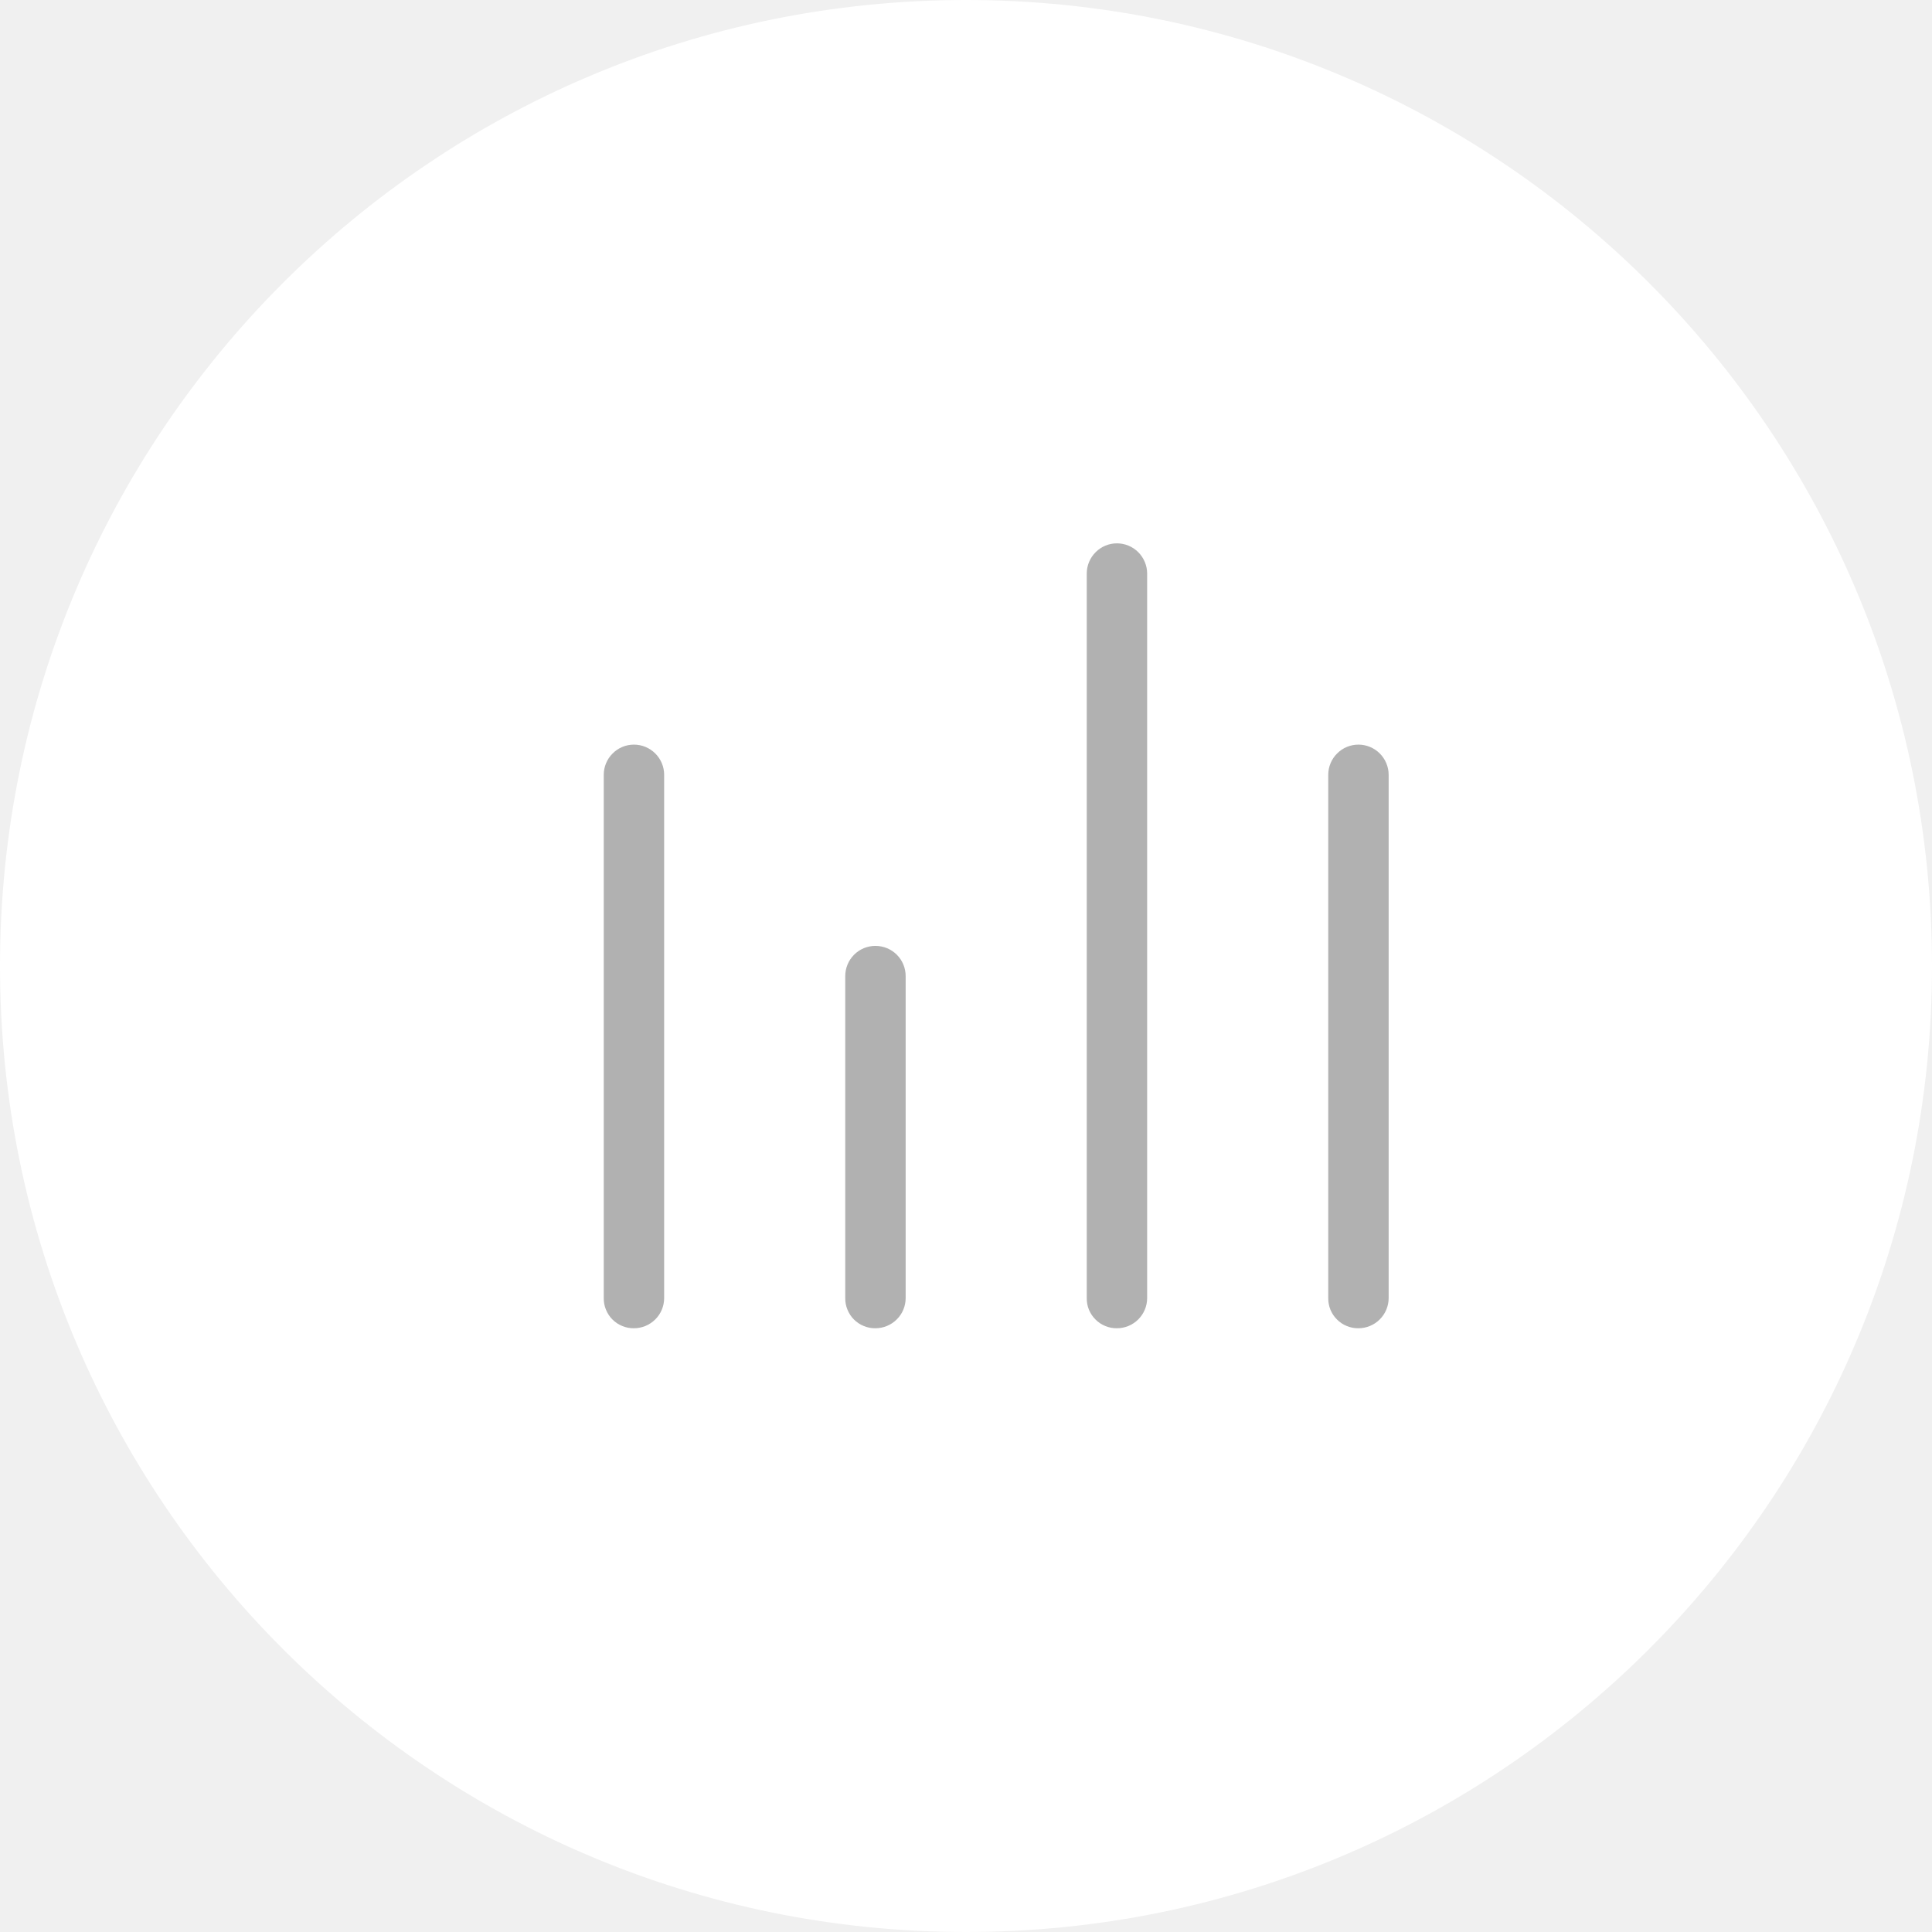
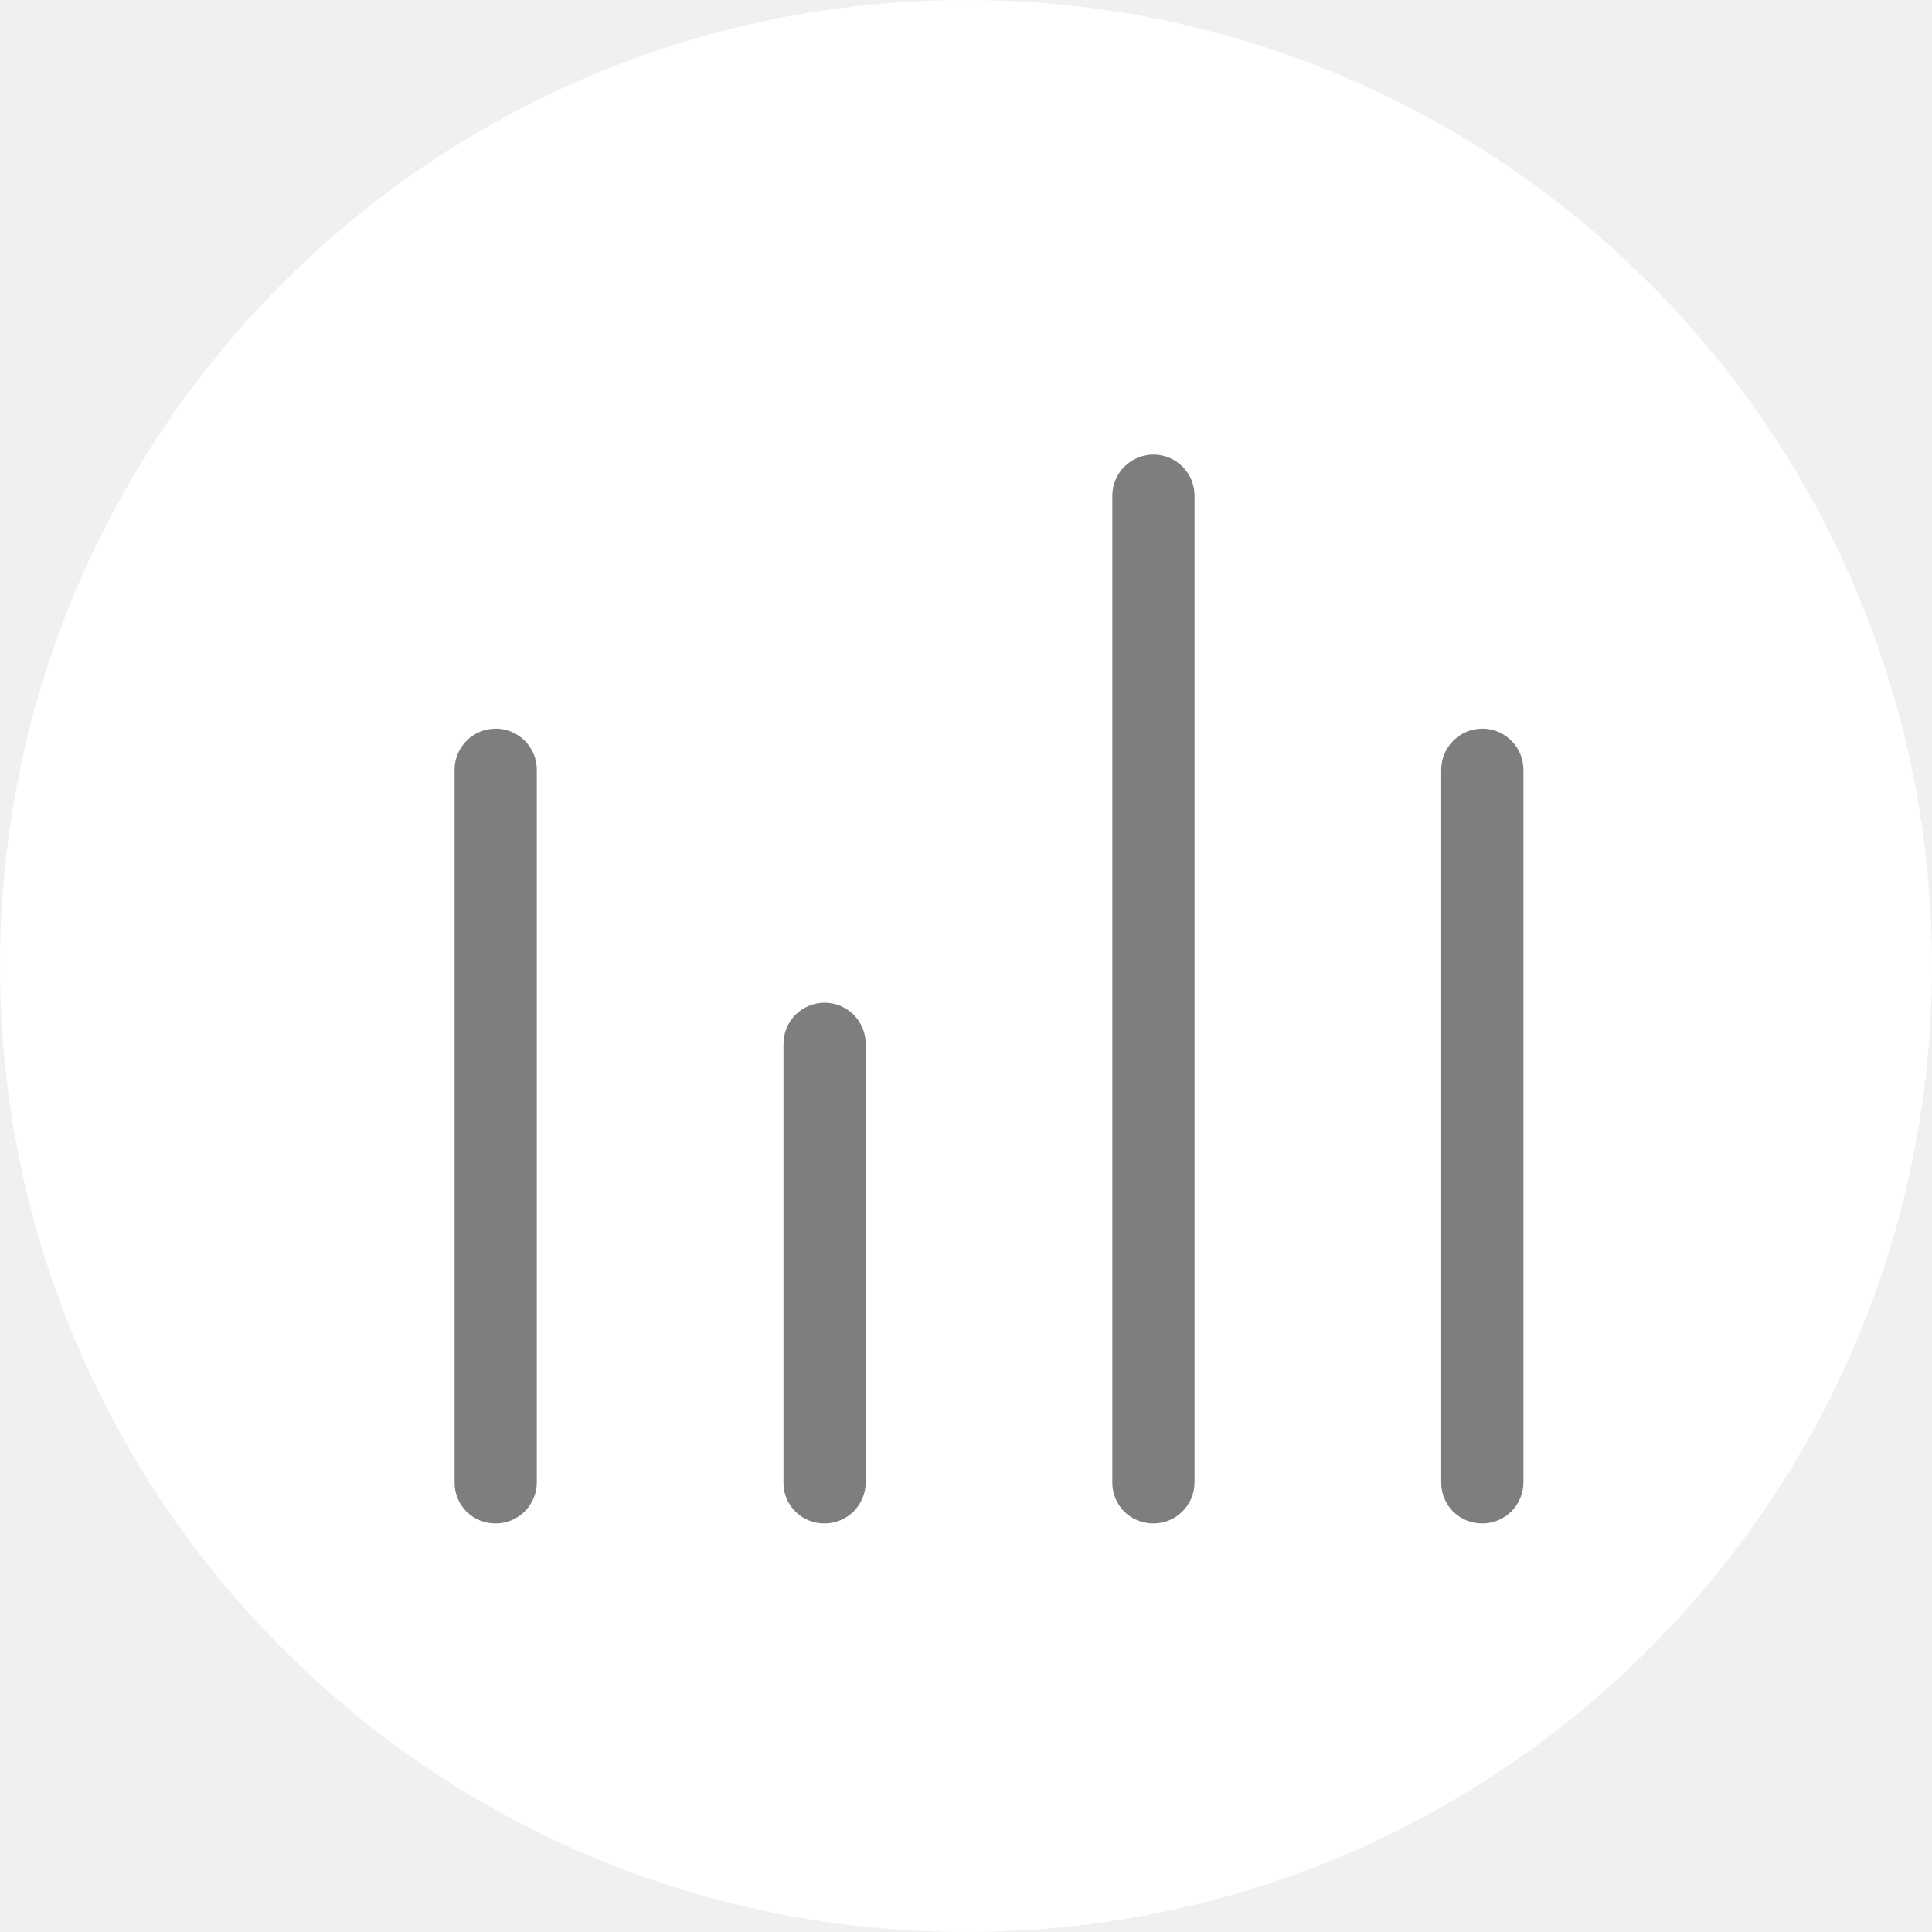
<svg xmlns="http://www.w3.org/2000/svg" width="34" height="34" viewBox="0 0 34 34" fill="none">
  <circle cx="17" cy="17" r="17" fill="white" />
-   <path d="M15.406 23.375C15.336 23.376 15.267 23.363 15.202 23.336C15.137 23.31 15.078 23.271 15.028 23.221C14.979 23.172 14.94 23.113 14.914 23.048C14.887 22.983 14.874 22.914 14.875 22.844V17.177C14.875 17.036 14.931 16.901 15.031 16.801C15.13 16.702 15.265 16.646 15.406 16.646C15.547 16.646 15.682 16.702 15.782 16.801C15.882 16.901 15.938 17.036 15.938 17.177V22.844C15.938 22.985 15.882 23.12 15.782 23.219C15.682 23.319 15.547 23.375 15.406 23.375Z" fill="#B1B1B1" />
-   <path d="M23.906 23.375C23.836 23.376 23.767 23.363 23.702 23.336C23.637 23.31 23.578 23.271 23.529 23.221C23.479 23.172 23.44 23.113 23.413 23.048C23.387 22.983 23.374 22.914 23.375 22.844V13.635C23.375 13.495 23.431 13.359 23.531 13.26C23.63 13.16 23.765 13.104 23.906 13.104C24.047 13.104 24.182 13.16 24.282 13.26C24.381 13.359 24.438 13.495 24.438 13.635V22.844C24.438 22.985 24.381 23.12 24.282 23.219C24.182 23.319 24.047 23.375 23.906 23.375Z" fill="#B1B1B1" />
-   <path d="M19.656 23.375C19.586 23.376 19.517 23.363 19.452 23.336C19.387 23.31 19.328 23.271 19.279 23.221C19.229 23.172 19.19 23.113 19.163 23.048C19.137 22.983 19.124 22.914 19.125 22.844V10.094C19.125 9.953 19.181 9.818 19.281 9.718C19.38 9.618 19.515 9.562 19.656 9.562C19.797 9.562 19.932 9.618 20.032 9.718C20.131 9.818 20.188 9.953 20.188 10.094V22.844C20.188 22.985 20.131 23.12 20.032 23.219C19.932 23.319 19.797 23.375 19.656 23.375Z" fill="#B1B1B1" />
-   <path d="M11.156 23.375C11.086 23.376 11.017 23.363 10.952 23.336C10.887 23.31 10.828 23.271 10.778 23.221C10.729 23.172 10.69 23.113 10.664 23.048C10.637 22.983 10.624 22.914 10.625 22.844V13.635C10.625 13.495 10.681 13.359 10.781 13.26C10.88 13.16 11.015 13.104 11.156 13.104C11.297 13.104 11.432 13.16 11.532 13.26C11.632 13.359 11.688 13.495 11.688 13.635V22.844C11.688 22.985 11.632 23.12 11.532 23.219C11.432 23.319 11.297 23.375 11.156 23.375Z" fill="#B1B1B1" />
+   <path d="M14.511 26.81C14.416 26.811 14.321 26.793 14.233 26.757C14.145 26.721 14.064 26.668 13.997 26.601C13.929 26.533 13.876 26.453 13.84 26.365C13.804 26.276 13.786 26.182 13.788 26.087V18.37C13.788 18.178 13.864 17.994 14 17.858C14.135 17.722 14.319 17.646 14.511 17.646C14.703 17.646 14.887 17.722 15.023 17.858C15.158 17.994 15.235 18.178 15.235 18.37V26.087C15.235 26.278 15.158 26.462 15.023 26.598C14.887 26.734 14.703 26.81 14.511 26.81Z" fill="#7E7E7E" />
+   <path d="M26.087 26.81C25.991 26.811 25.896 26.793 25.808 26.757C25.72 26.721 25.64 26.668 25.572 26.601C25.505 26.533 25.451 26.453 25.416 26.365C25.38 26.276 25.362 26.182 25.363 26.087V13.546C25.363 13.355 25.439 13.171 25.575 13.035C25.711 12.899 25.895 12.823 26.087 12.823C26.278 12.823 26.462 12.899 26.598 13.035C26.734 13.171 26.81 13.355 26.81 13.546V26.087C26.81 26.278 26.734 26.462 26.598 26.598C26.462 26.734 26.278 26.81 26.087 26.81Z" fill="#7E7E7E" />
+   <path d="M20.299 26.81C20.203 26.811 20.109 26.793 20.02 26.757C19.932 26.721 19.852 26.668 19.784 26.601C19.717 26.533 19.664 26.453 19.628 26.365C19.592 26.276 19.574 26.182 19.575 26.087V8.723C19.575 8.532 19.652 8.347 19.787 8.212C19.923 8.076 20.107 8 20.299 8C20.491 8 20.675 8.076 20.81 8.212C20.946 8.347 21.022 8.532 21.022 8.723V26.087C21.022 26.278 20.946 26.462 20.81 26.598C20.675 26.734 20.491 26.81 20.299 26.81Z" fill="#7E7E7E" />
+   <path d="M8.724 26.81C8.628 26.811 8.534 26.793 8.445 26.757C8.357 26.721 8.277 26.668 8.209 26.601C8.142 26.533 8.088 26.453 8.053 26.365C8.017 26.276 7.999 26.182 8 26.087V13.546C8 13.355 8.076 13.171 8.212 13.035C8.348 12.899 8.532 12.823 8.724 12.823C8.915 12.823 9.099 12.899 9.235 13.035C9.371 13.171 9.447 13.355 9.447 13.546V26.087C9.447 26.278 9.371 26.462 9.235 26.598C9.099 26.734 8.915 26.81 8.724 26.81Z" fill="#7E7E7E" />
</svg>
